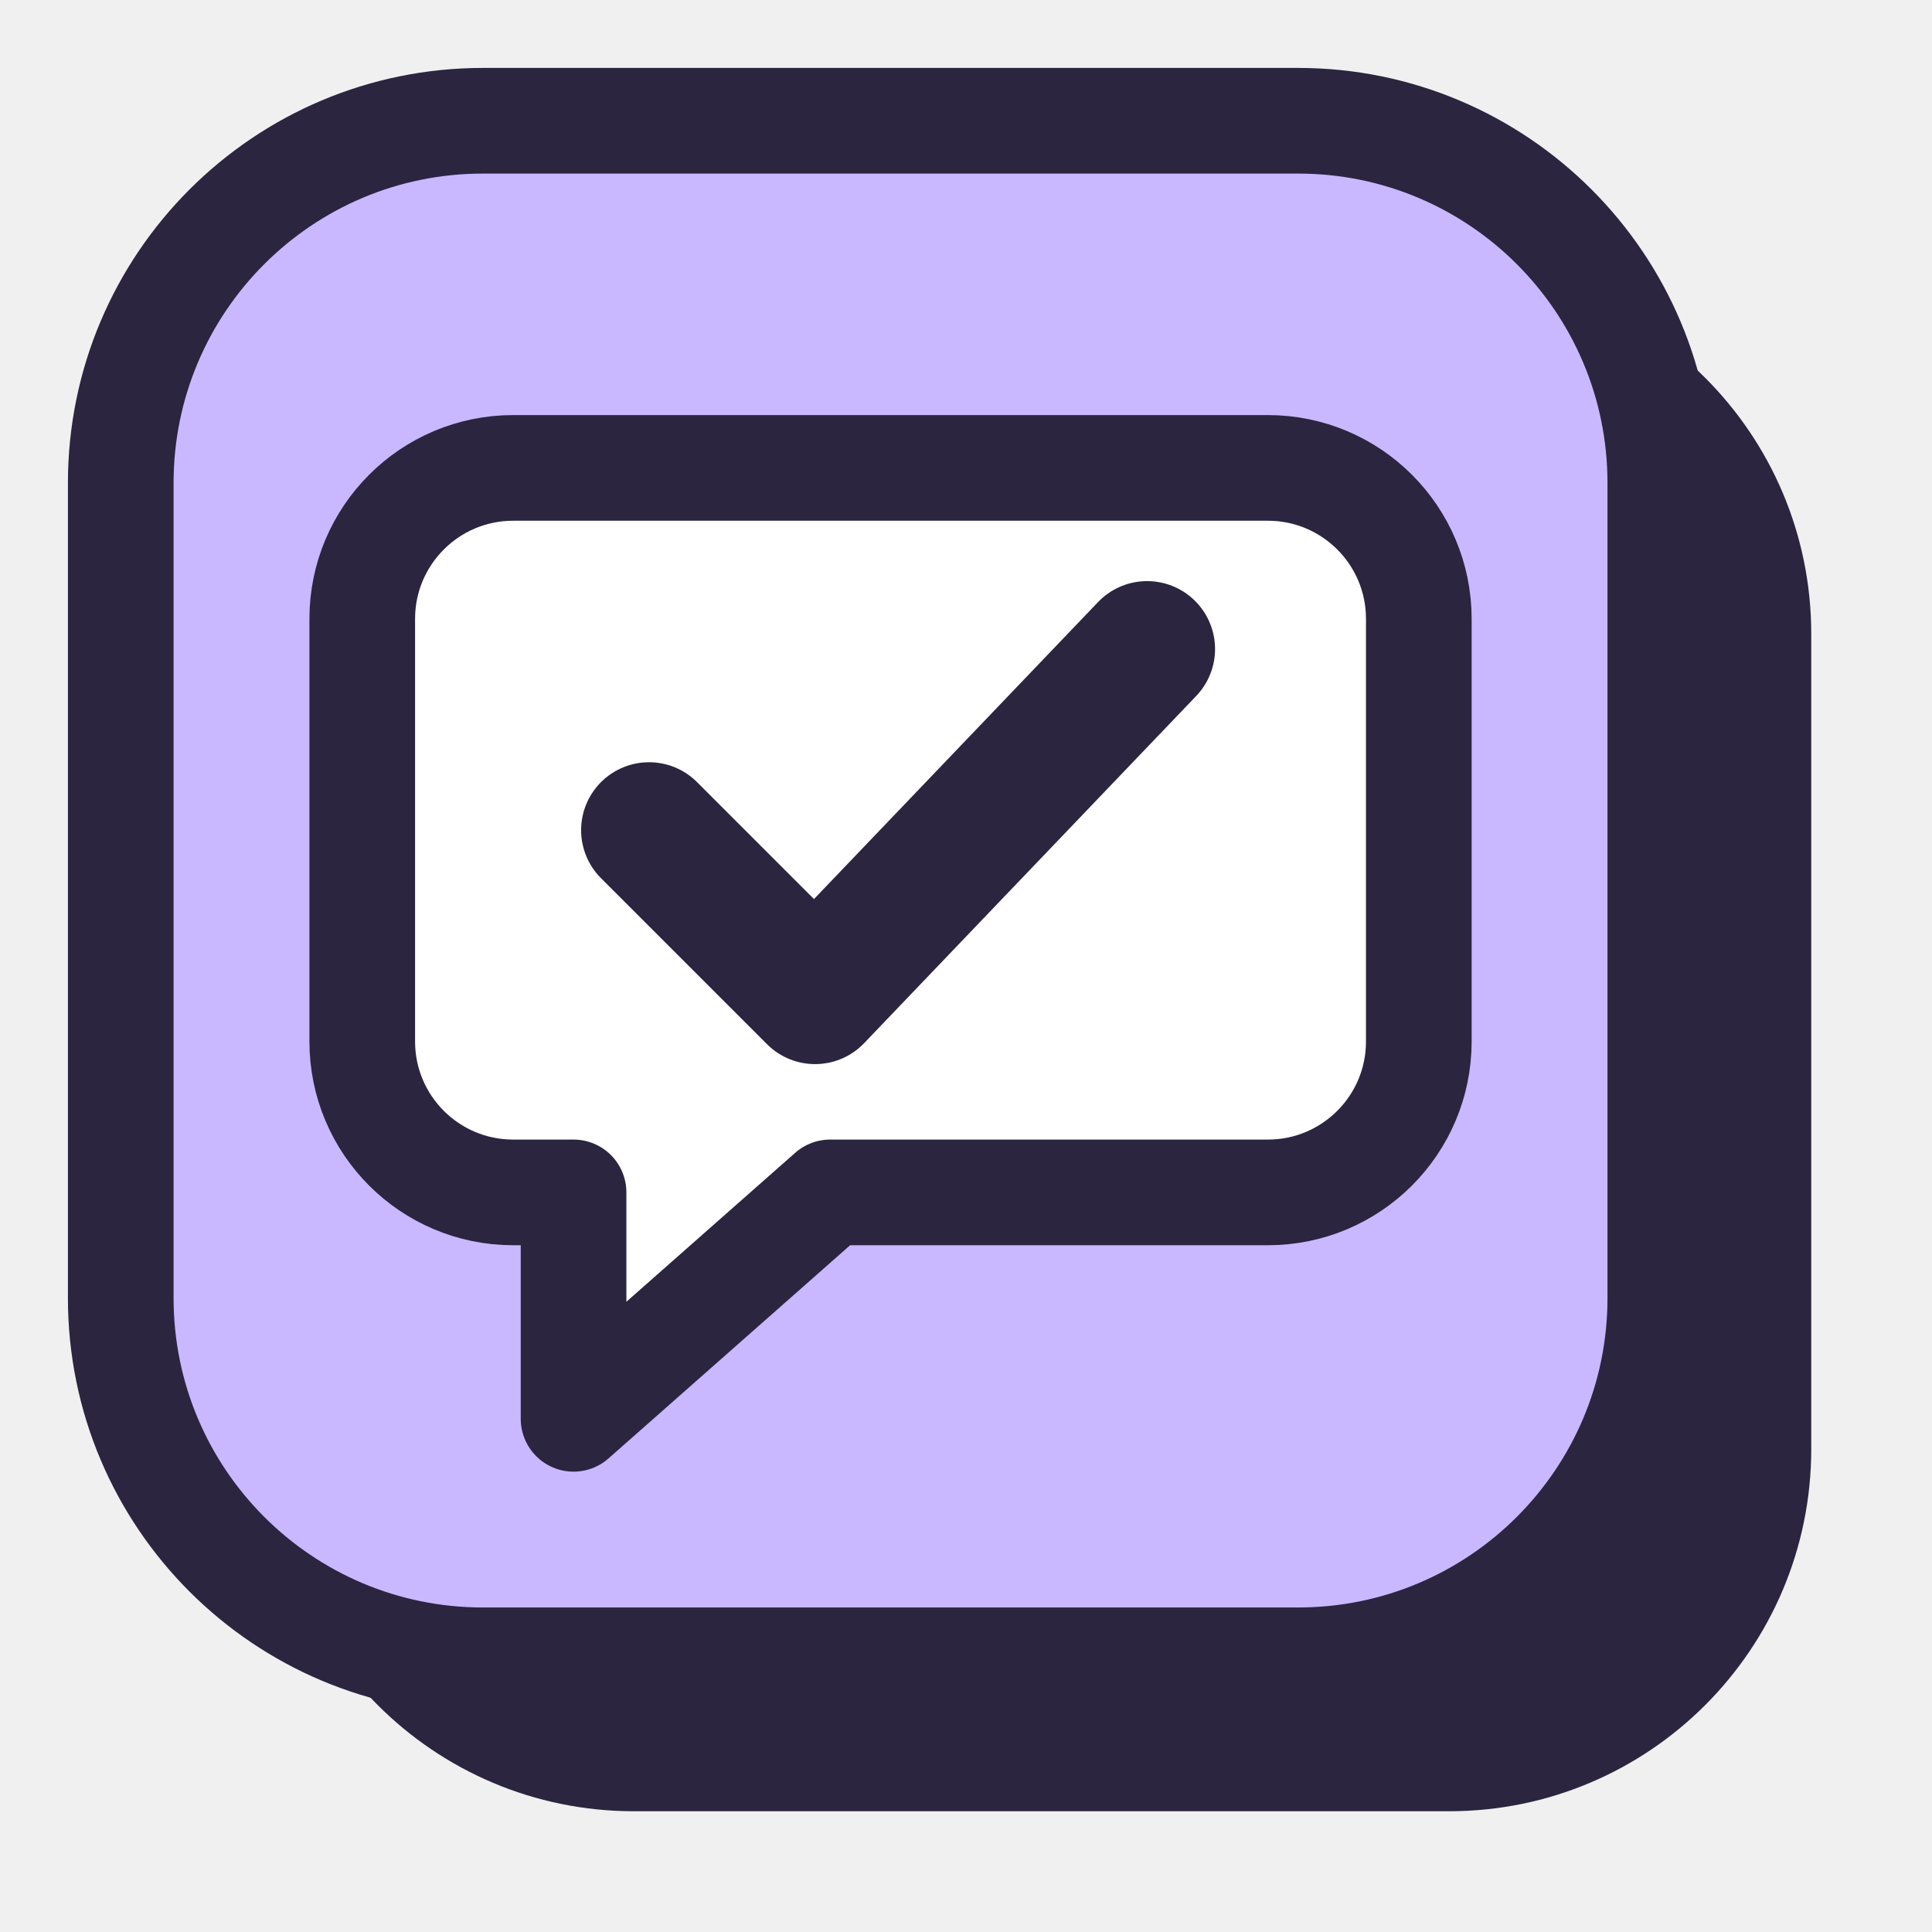
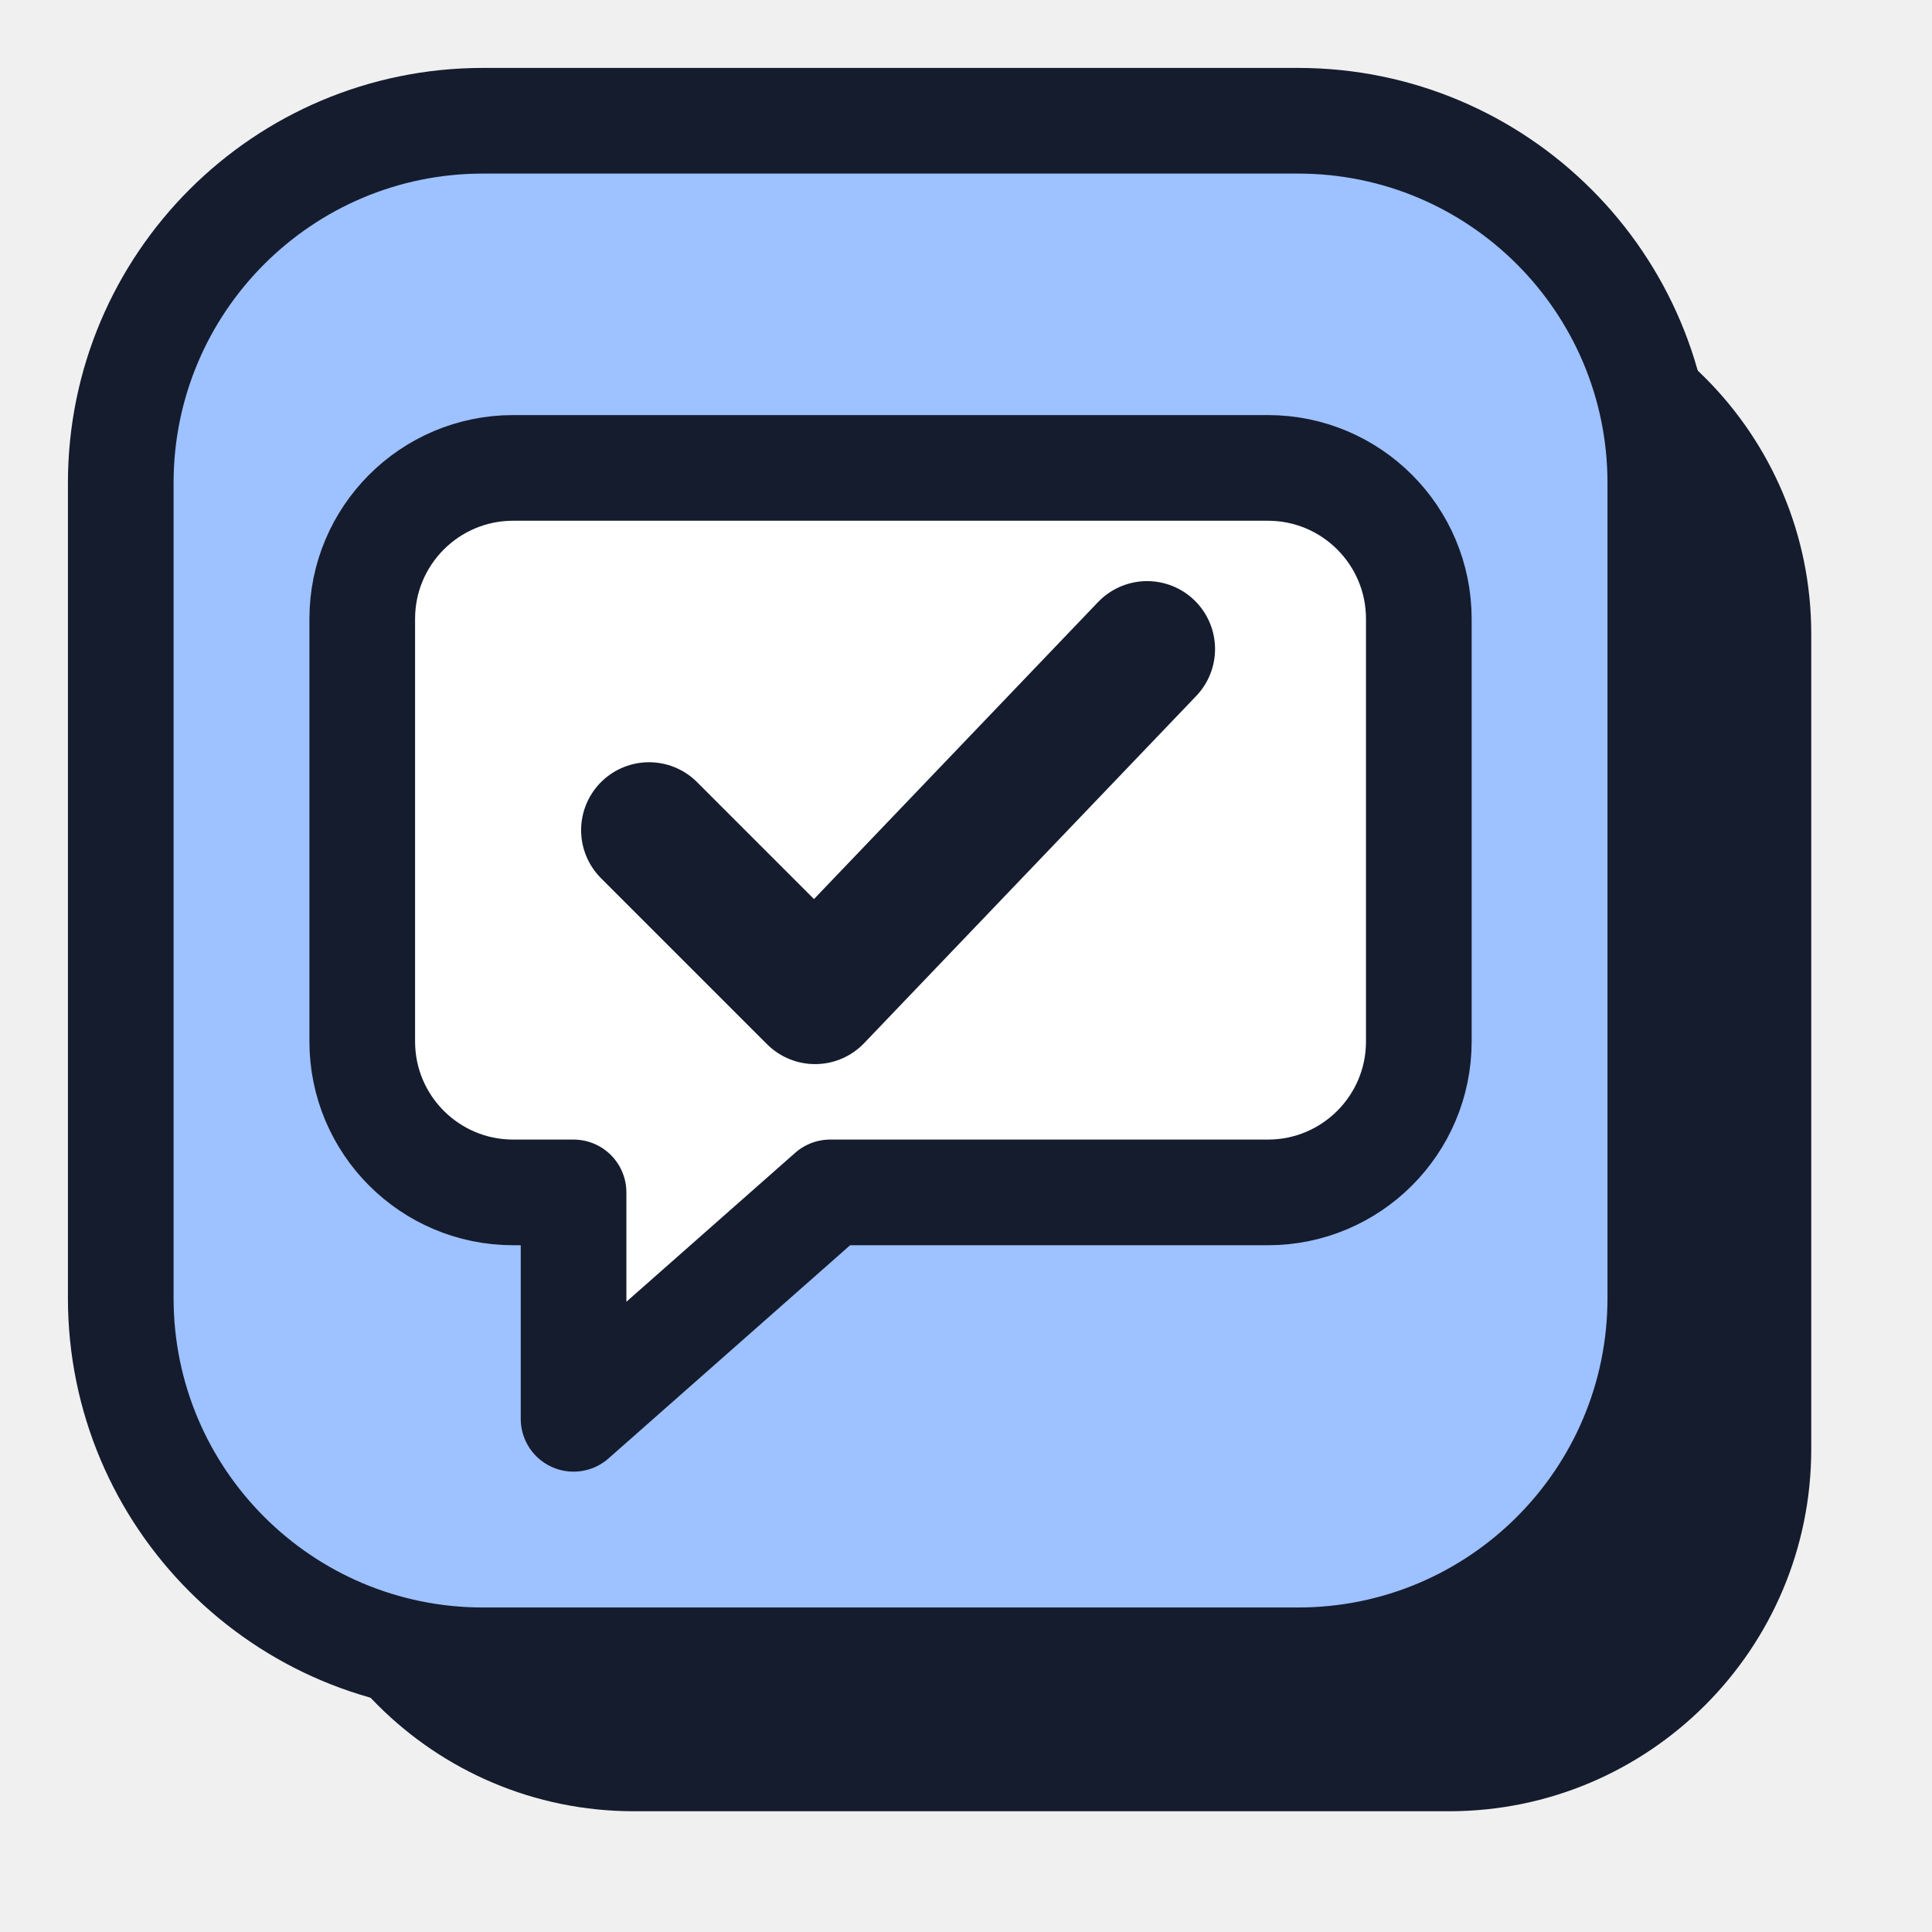
<svg xmlns="http://www.w3.org/2000/svg" viewBox="0 0 64 64" role="img" aria-label="MeetPact">
-   <rect x="9" y="9" width="51" height="51" rx="12" fill="#2B2540" />
-   <rect x="4" y="4" width="51" height="51" rx="12" fill="#C9B8FF" stroke="#2B2540" stroke-width="3.5" />
-   <path d="M17 15.5h25a5 5 0 0 1 5 5v14a5 5 0 0 1-5 5H27.5l-8.5 7.5v-7.5H17a5 5 0 0 1-5-5v-14a5 5 0 0 1 5-5z" fill="#FFFFFF" stroke="#2B2540" stroke-width="3.5" stroke-linejoin="round" />
-   <path d="M21.5 27.5l5.5 5.5 11-11.5" fill="none" stroke="#2B2540" stroke-width="4.5" stroke-linecap="round" stroke-linejoin="round" />
+   <rect x="9" y="9" width="51" height="51" rx="12" fill="#151C2E" />
+   <rect x="4" y="4" width="51" height="51" rx="12" fill="#9EC1FF" stroke="#151C2E" stroke-width="3.5" />
+   <path d="M17 15.5h25a5 5 0 0 1 5 5v14a5 5 0 0 1-5 5H27.5l-8.5 7.5v-7.5H17a5 5 0 0 1-5-5v-14a5 5 0 0 1 5-5z" fill="#FFFFFF" stroke="#151C2E" stroke-width="3.5" stroke-linejoin="round" />
+   <path d="M21.5 27.5l5.5 5.5 11-11.5" fill="none" stroke="#151C2E" stroke-width="4.5" stroke-linecap="round" stroke-linejoin="round" />
</svg>
